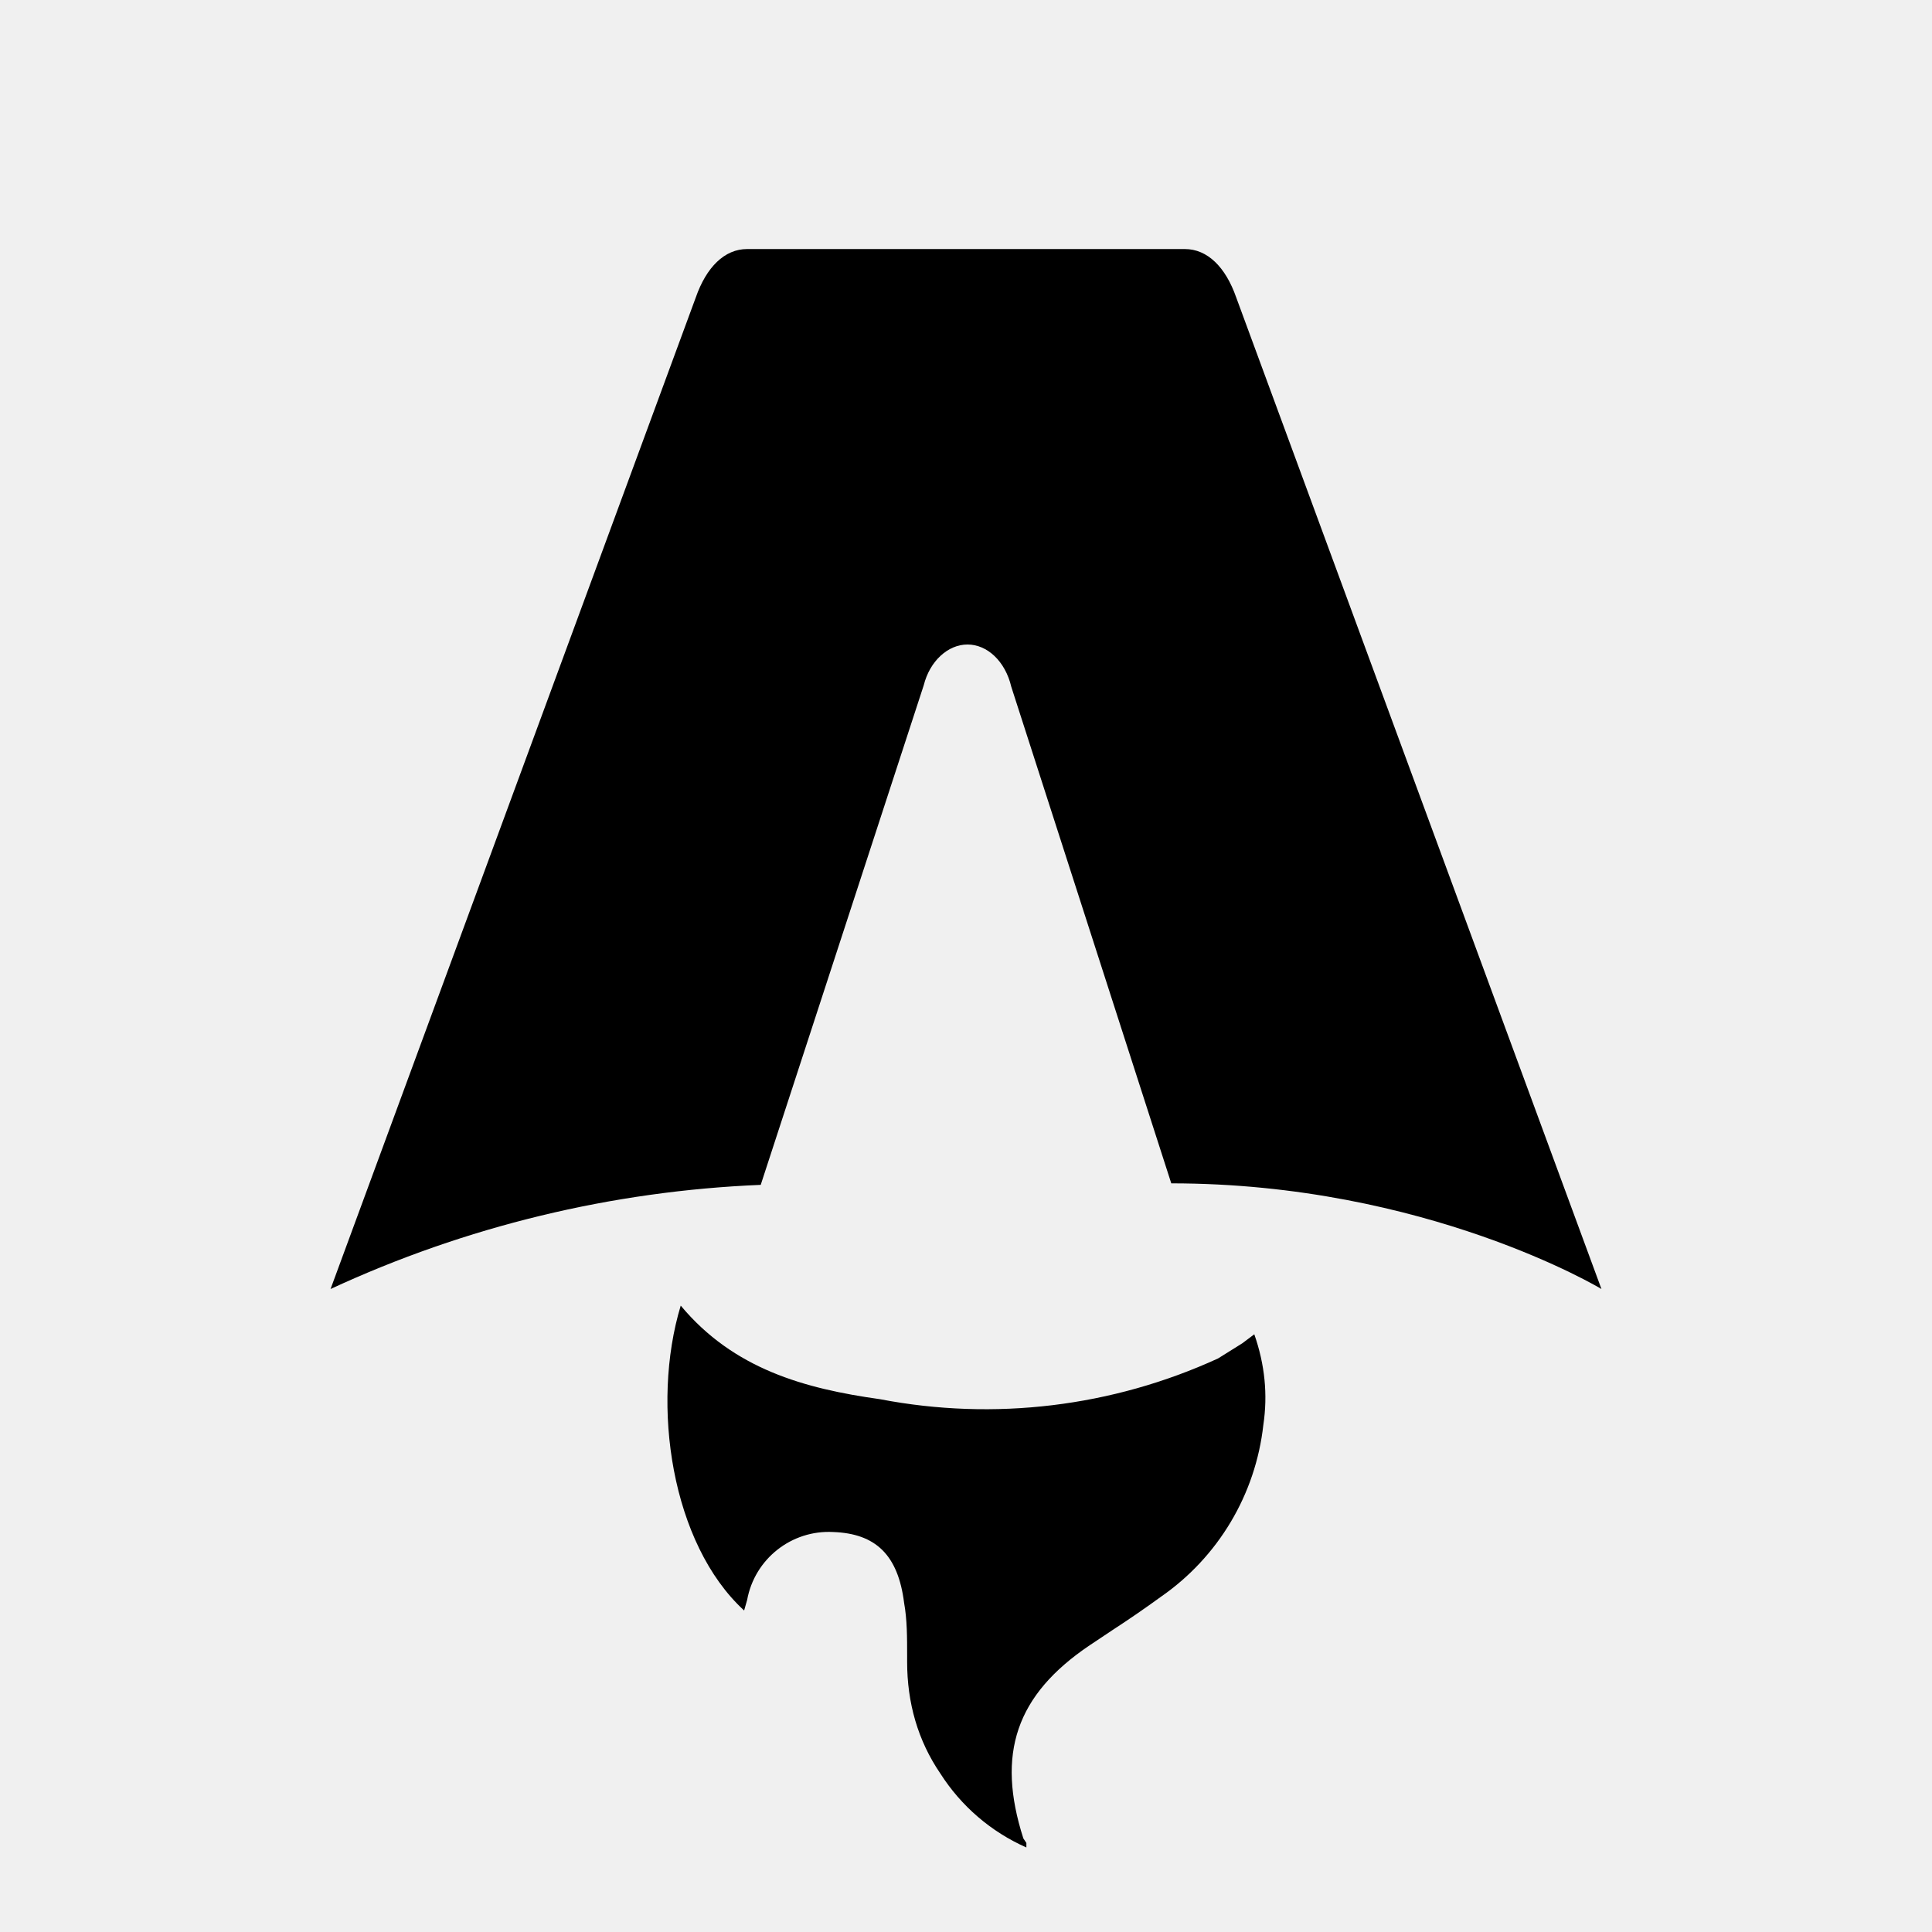
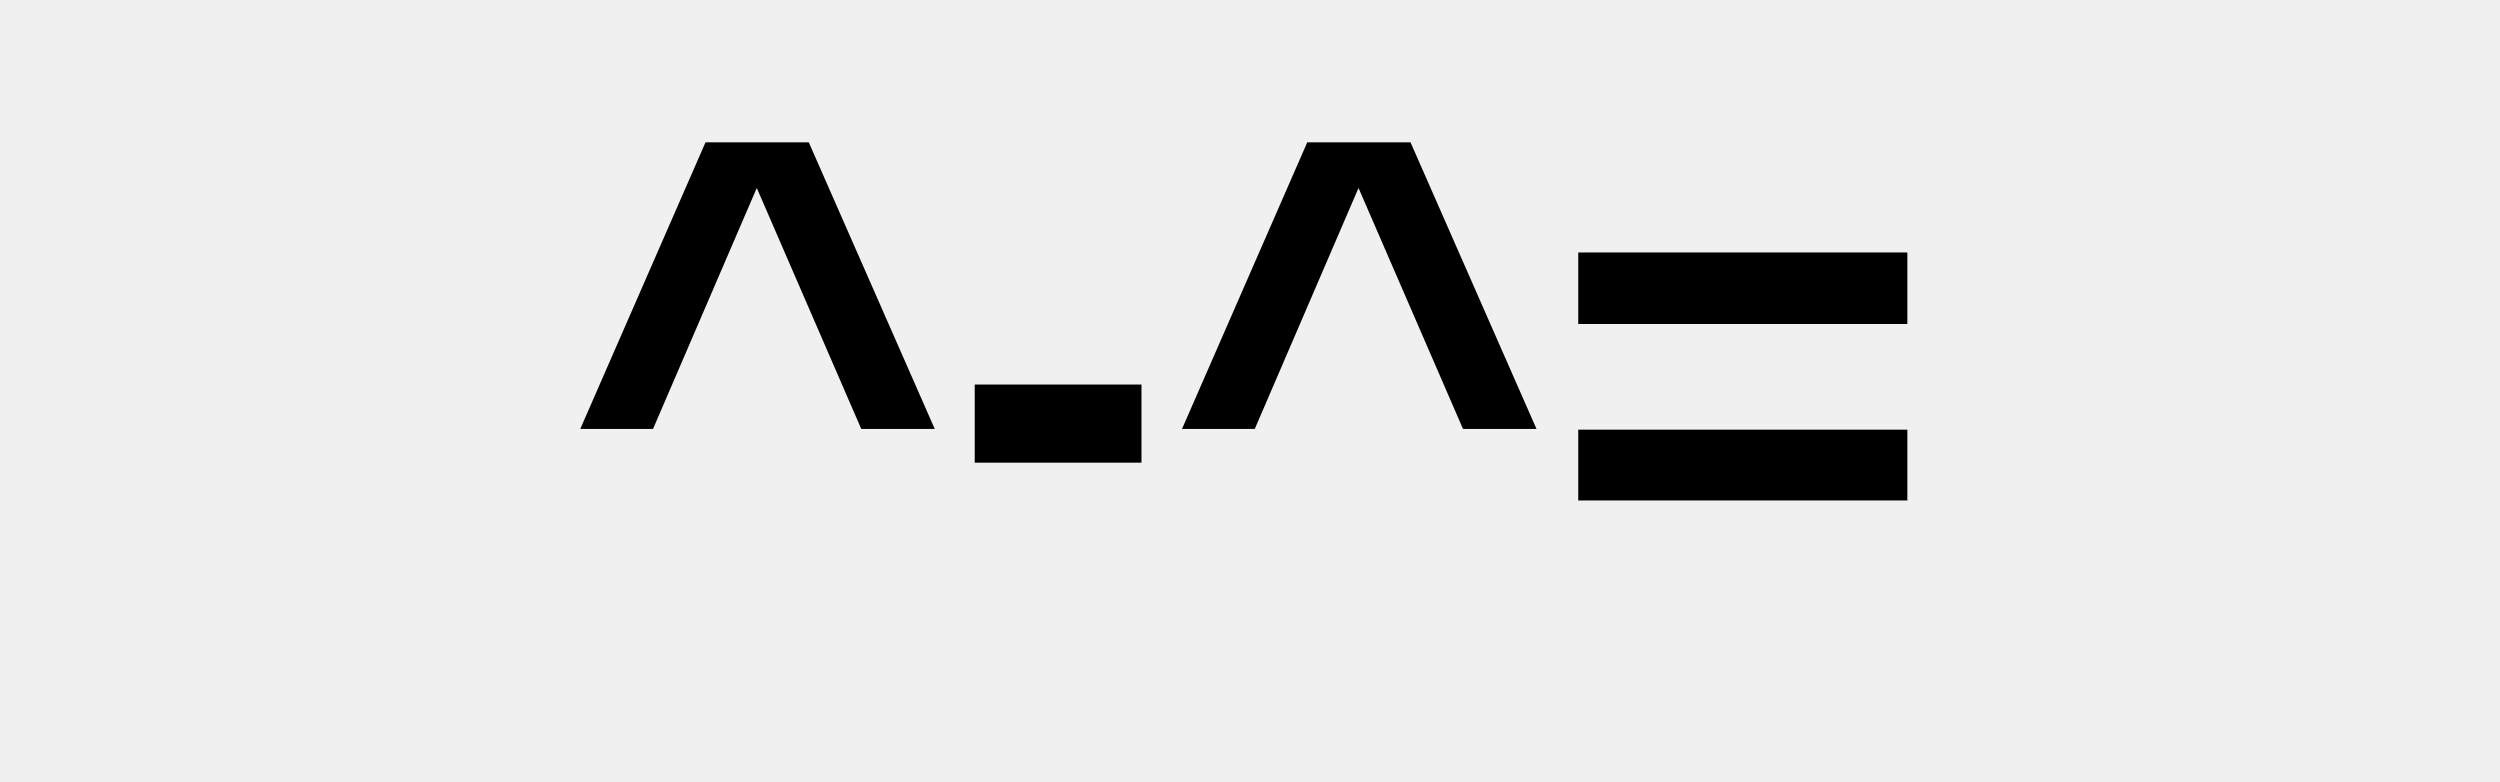
- <svg xmlns="http://www.w3.org/2000/svg" fill="none" viewBox="0 0 128 128">
-   <path d="M50.4 78.5a75.1 75.1 0 0 0-28.5 6.9l24.2-65.7c.7-2 1.9-3.2 3.4-3.2h29c1.5 0 2.7 1.2 3.4 3.2l24.2 65.7s-11.6-7-28.5-7L67 45.5c-.4-1.7-1.6-2.8-2.9-2.8-1.3 0-2.5 1.1-2.9 2.7L50.4 78.5Zm-1.1 28.2Zm-4.2-20.2c-2 6.6-.6 15.8 4.2 20.2a17.5 17.5 0 0 1 .2-.7 5.5 5.5 0 0 1 5.7-4.5c2.8.1 4.3 1.5 4.7 4.7.2 1.1.2 2.3.2 3.5v.4c0 2.7.7 5.2 2.2 7.4a13 13 0 0 0 5.7 4.9v-.3l-.2-.3c-1.8-5.6-.5-9.5 4.4-12.8l1.5-1a73 73 0 0 0 3.2-2.2 16 16 0 0 0 6.8-11.4c.3-2 .1-4-.6-6l-.8.6-1.6 1a37 37 0 0 1-22.4 2.7c-5-.7-9.7-2-13.2-6.2Z" />
-   <style>
-         path { fill: #000; }
-         @media (prefers-color-scheme: dark) {
-             path { fill: #FFF; }
-         }
-     </style>
+ <svg xmlns="http://www.w3.org/2000/svg" viewBox="0 0 160 50">
+   <text x="80" y="38" text-anchor="middle" font-family="Arial, sans-serif" font-size="42" font-weight="bold" fill="#000">^-^=</text>
</svg>
